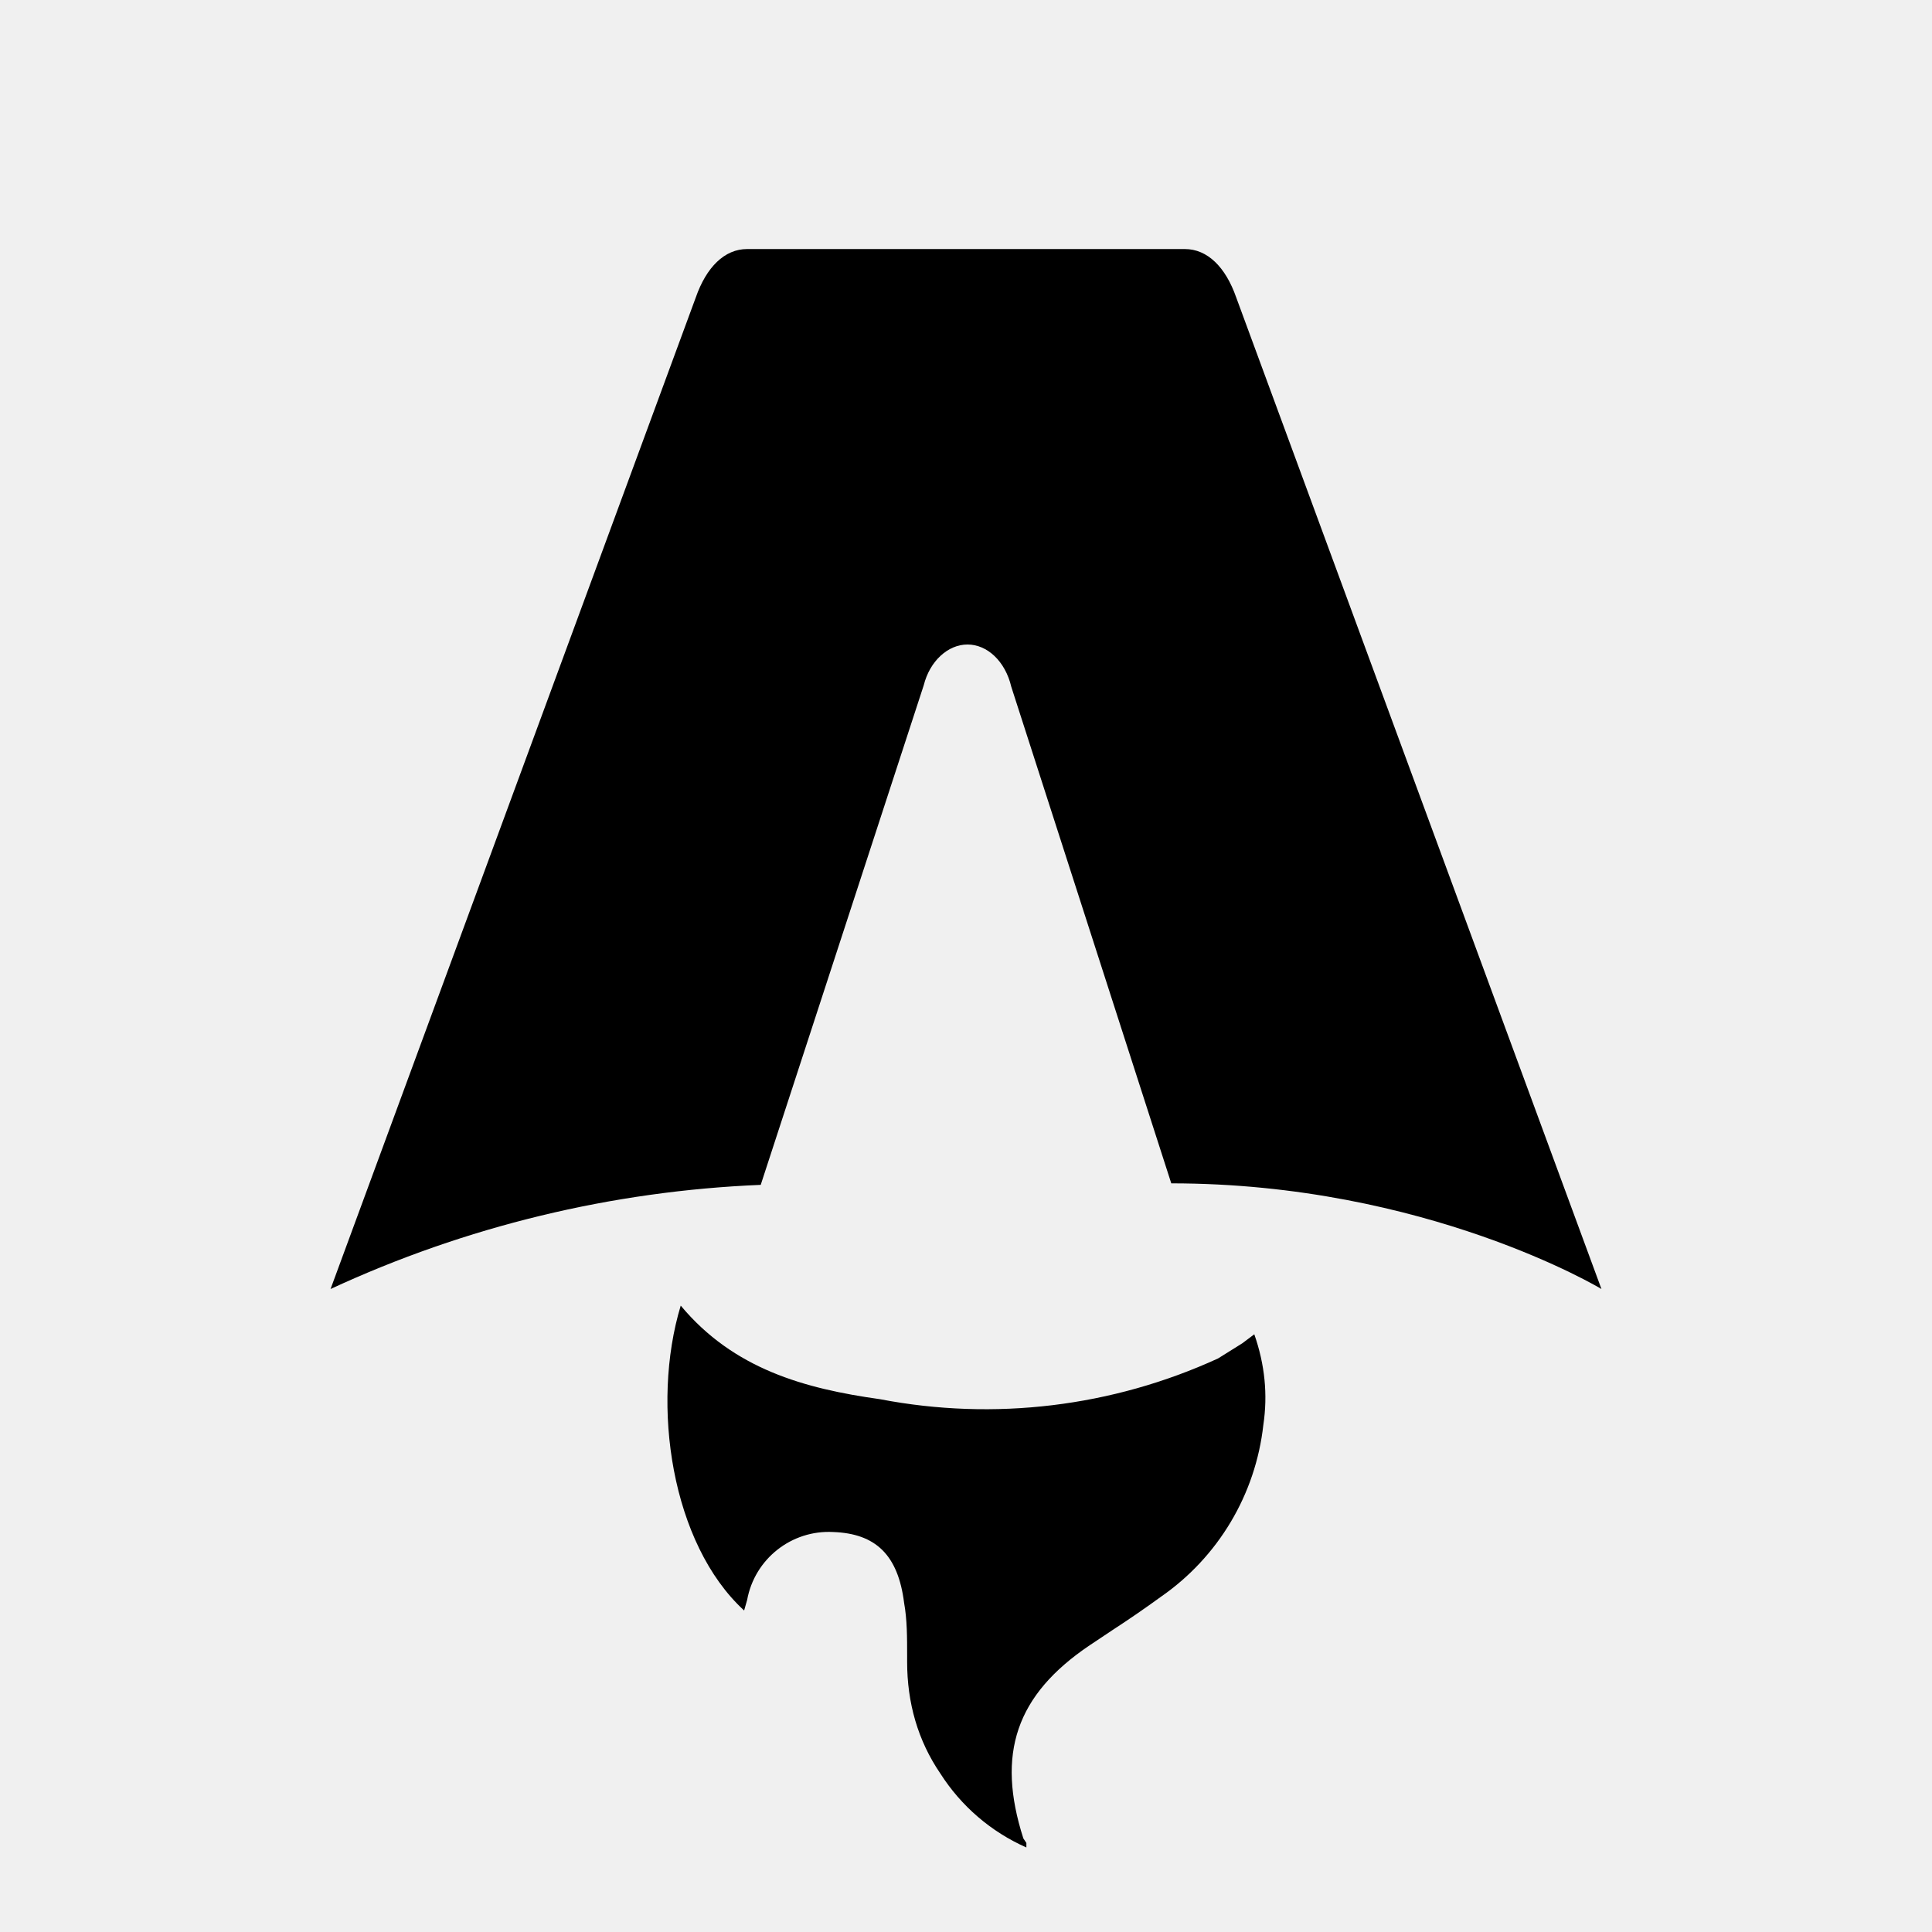
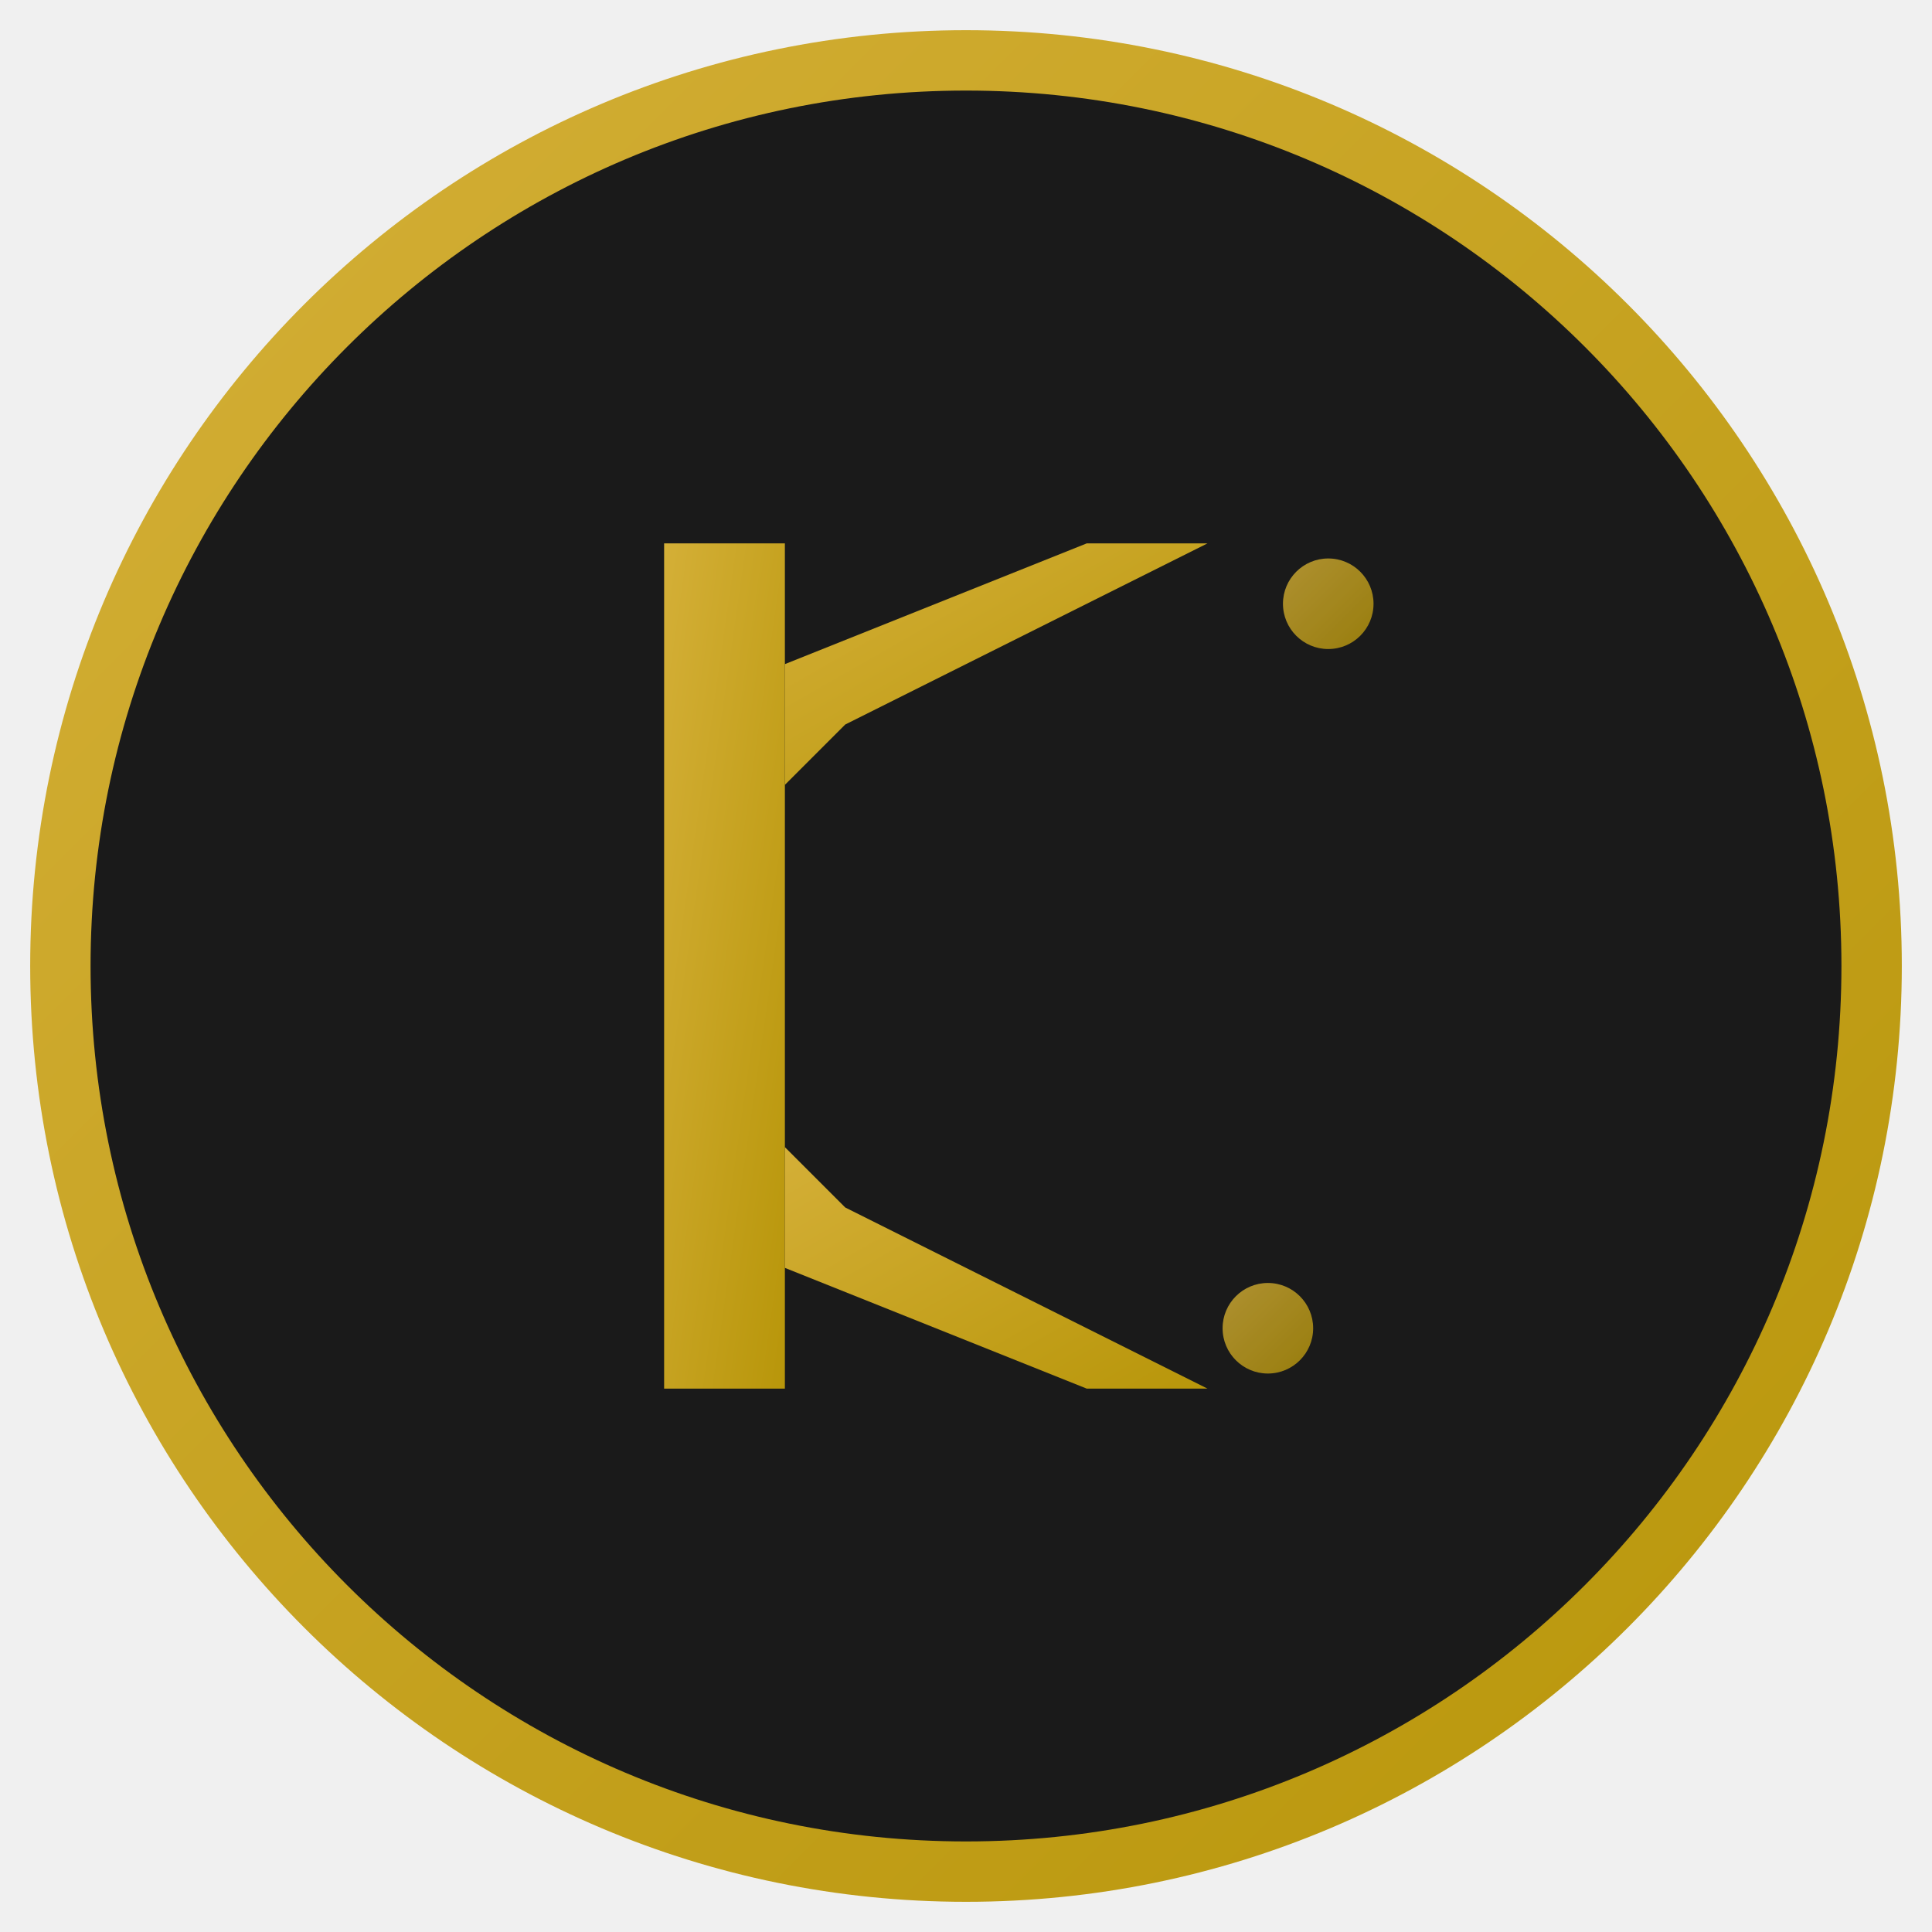
- <svg xmlns="http://www.w3.org/2000/svg" fill="none" viewBox="0 0 128 128">
-   <path d="M50.4 78.5a75.1 75.1 0 0 0-28.5 6.9l24.2-65.7c.7-2 1.9-3.2 3.4-3.2h29c1.5 0 2.7 1.2 3.4 3.2l24.2 65.7s-11.6-7-28.5-7L67 45.5c-.4-1.7-1.6-2.8-2.9-2.8-1.3 0-2.5 1.1-2.9 2.7L50.4 78.5Zm-1.1 28.2Zm-4.2-20.2c-2 6.6-.6 15.8 4.2 20.2a17.5 17.5 0 0 1 .2-.7 5.5 5.5 0 0 1 5.7-4.5c2.8.1 4.3 1.5 4.7 4.7.2 1.1.2 2.3.2 3.5v.4c0 2.7.7 5.2 2.2 7.4a13 13 0 0 0 5.7 4.9v-.3l-.2-.3c-1.8-5.6-.5-9.5 4.4-12.8l1.5-1a73 73 0 0 0 3.2-2.2 16 16 0 0 0 6.8-11.4c.3-2 .1-4-.6-6l-.8.6-1.6 1a37 37 0 0 1-22.4 2.7c-5-.7-9.7-2-13.2-6.2Z" />
-   <style>
-         path { fill: #000; }
-         @media (prefers-color-scheme: dark) {
-             path { fill: #FFF; }
-         }
-     </style>
+ <svg xmlns="http://www.w3.org/2000/svg" viewBox="0 0 64 64">
+   <defs>
+     <linearGradient id="goldGradient" x1="0%" y1="0%" x2="100%" y2="100%">
+       <stop offset="0%" style="stop-color:#d4af37;stop-opacity:1" />
+       <stop offset="100%" style="stop-color:#b8960a;stop-opacity:1" />
+     </linearGradient>
+   </defs>
+   <circle cx="32" cy="32" r="30" fill="#1a1a1a" stroke="url(#goldGradient)" stroke-width="2" />
+   <g fill="url(#goldGradient)">
+     <rect x="22" y="18" width="4" height="28" />
+     <polygon points="26,18 26,22 36,18 40,18 28,24 26,26" />
+     <polygon points="26,38 28,40 40,46 36,46 26,42" />
+   </g>
+   <circle cx="44" cy="20" r="1.5" fill="url(#goldGradient)" opacity="0.8" />
+   <circle cx="42" cy="44" r="1.5" fill="url(#goldGradient)" opacity="0.8" />
</svg>
